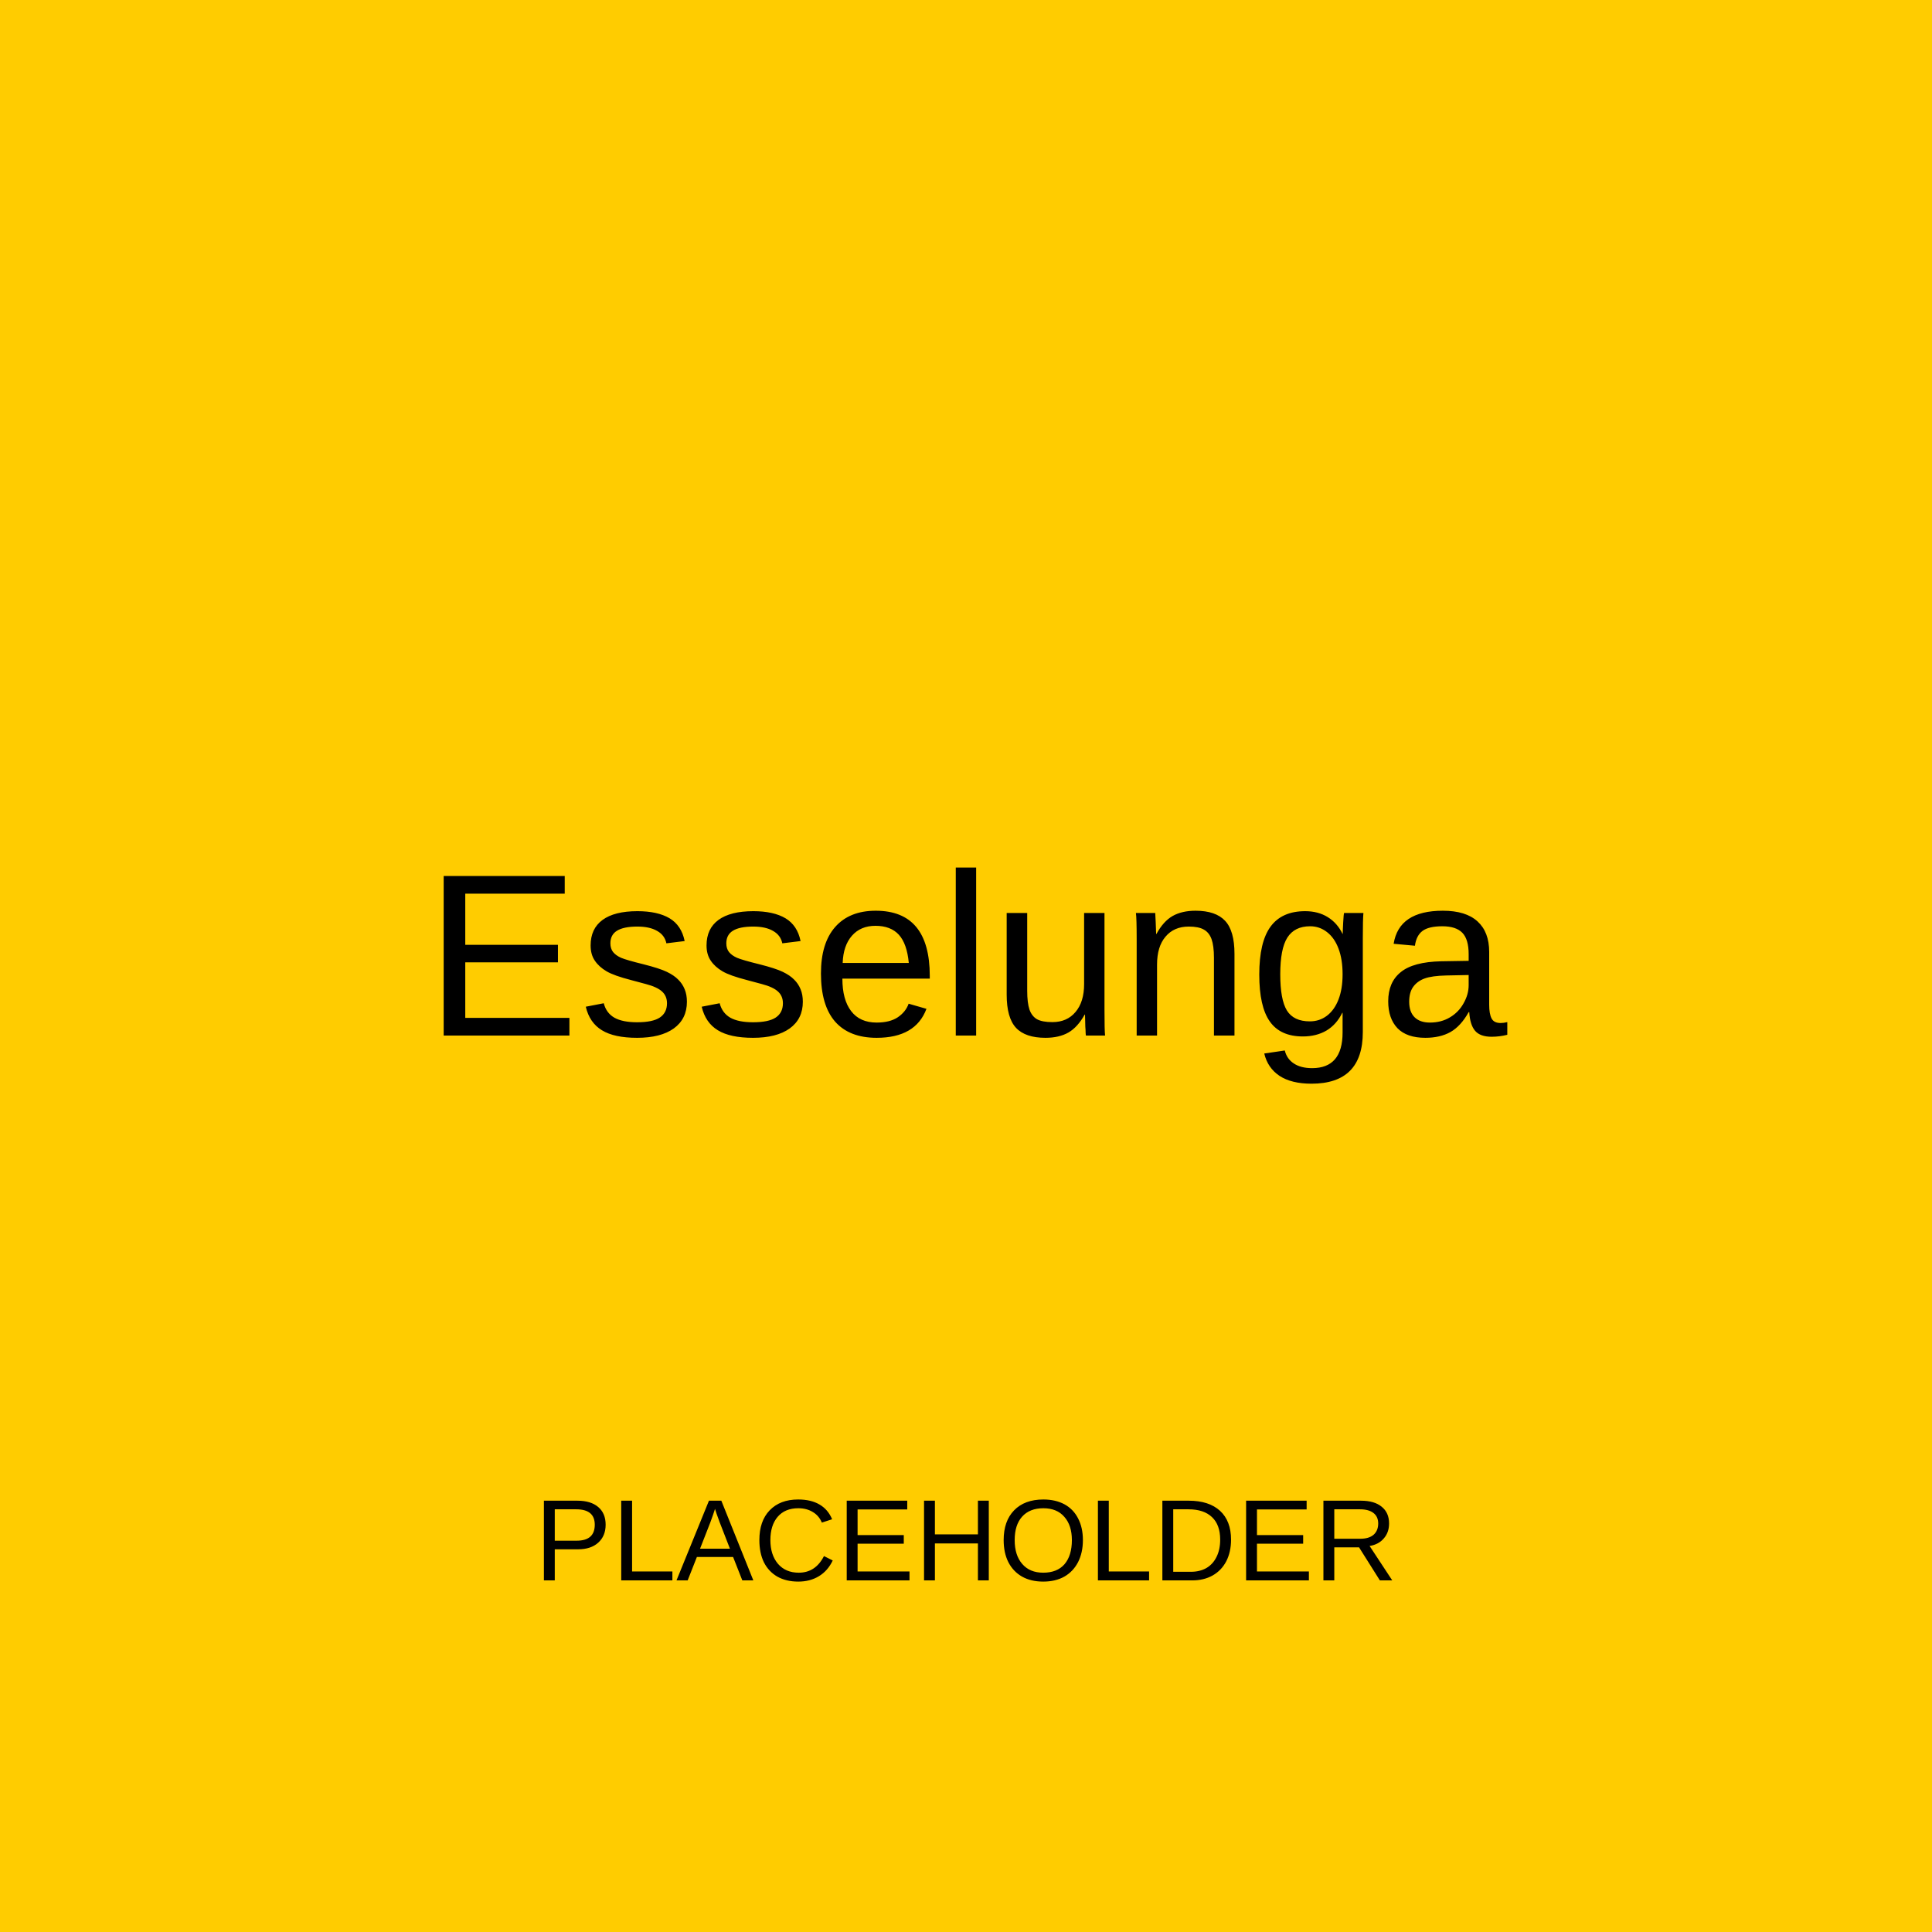
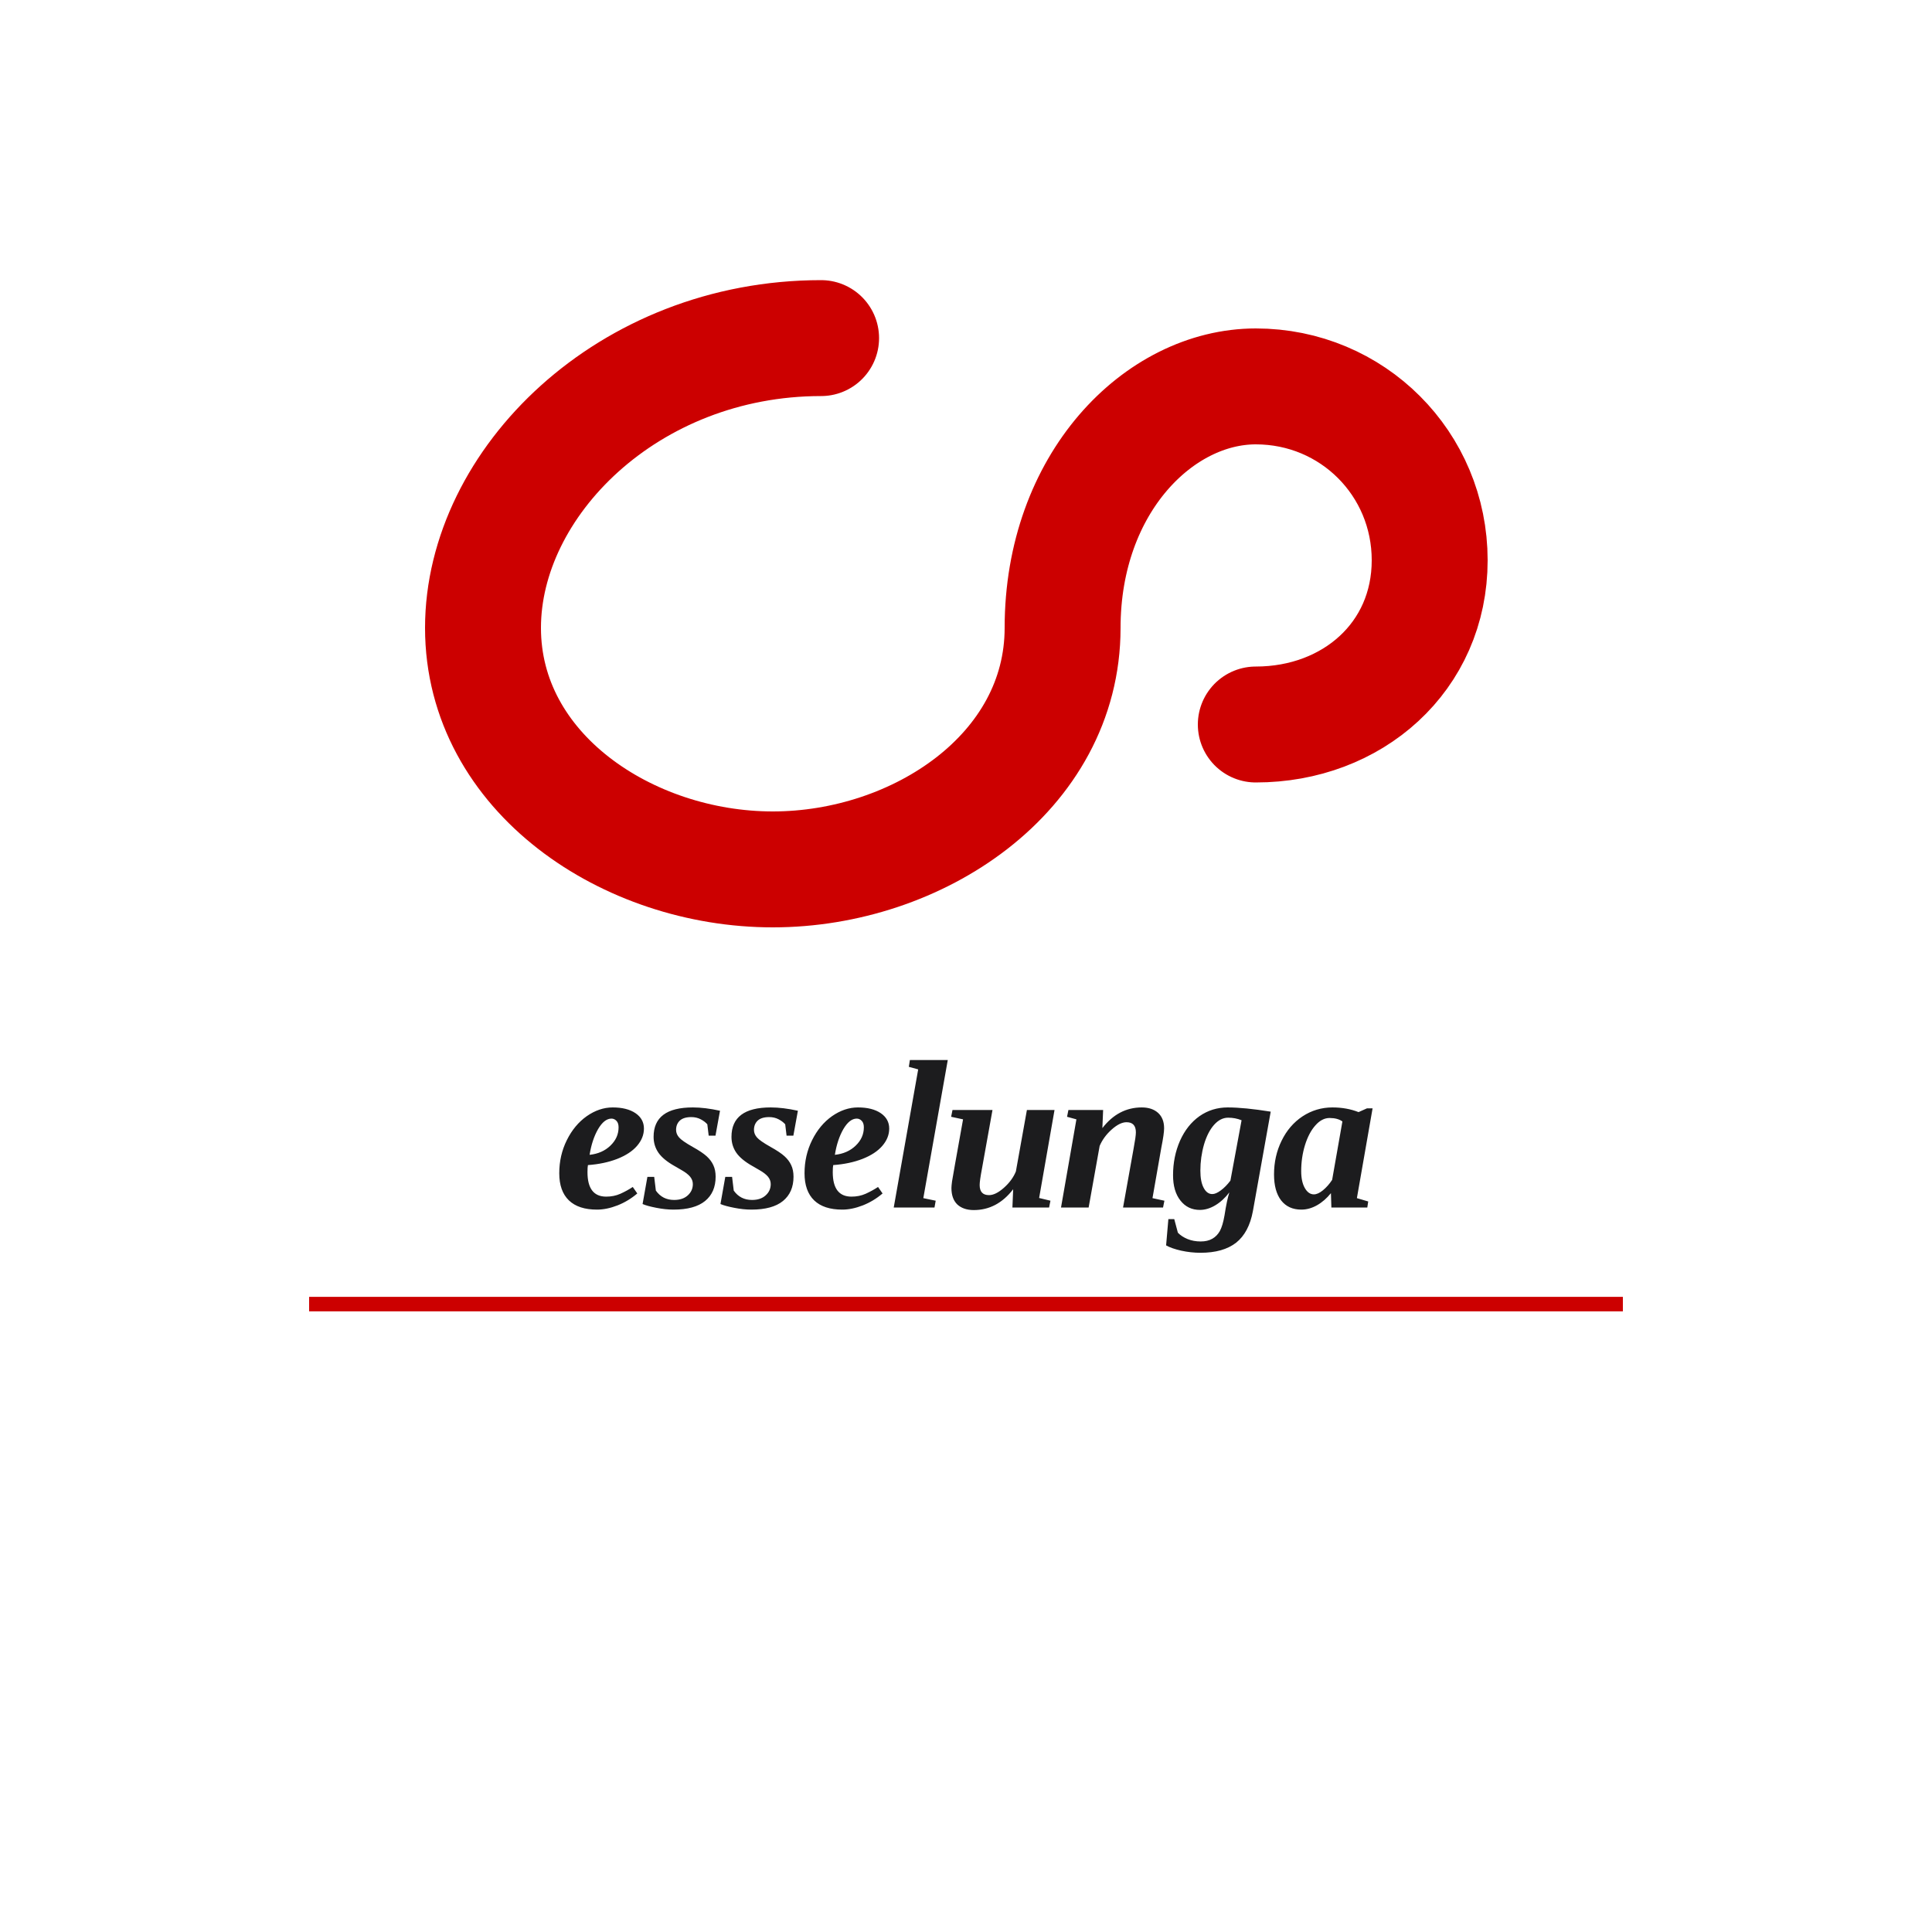
- <svg xmlns="http://www.w3.org/2000/svg" width="200" height="200">
-   <rect width="100%" height="100%" fill="#FFCC00" />
-   <text x="50%" y="50%" font-family="Arial, sans-serif" font-size="24" fill="#000000" text-anchor="middle" dy=".3em">Esselunga</text>
-   <text x="50%" y="80%" font-family="Arial, sans-serif" font-size="12" fill="#000000" text-anchor="middle" dy=".3em">PLACEHOLDER</text>
+ <svg xmlns="http://www.w3.org/2000/svg" width="200" height="200" viewBox="0 0 200 200">
+   <path d="M85 35 C65 35, 50 50, 50 65 C50 80, 65 90, 80 90 C95 90, 110 80, 110 65 C110 50, 120 40, 130 40 C140 40, 148 48, 148 58 C148 68, 140 75, 130 75" stroke="#CC0000" stroke-width="12" fill="none" stroke-linecap="round" />
+   <text x="100" y="125" font-family="Georgia, 'Times New Roman', serif" font-size="22" font-style="italic" font-weight="bold" fill="#1C1C1E" text-anchor="middle" letter-spacing="-0.5">esselunga</text>
+   <line x1="32" y1="135" x2="168" y2="135" stroke="#CC0000" stroke-width="1.5" />
</svg>
